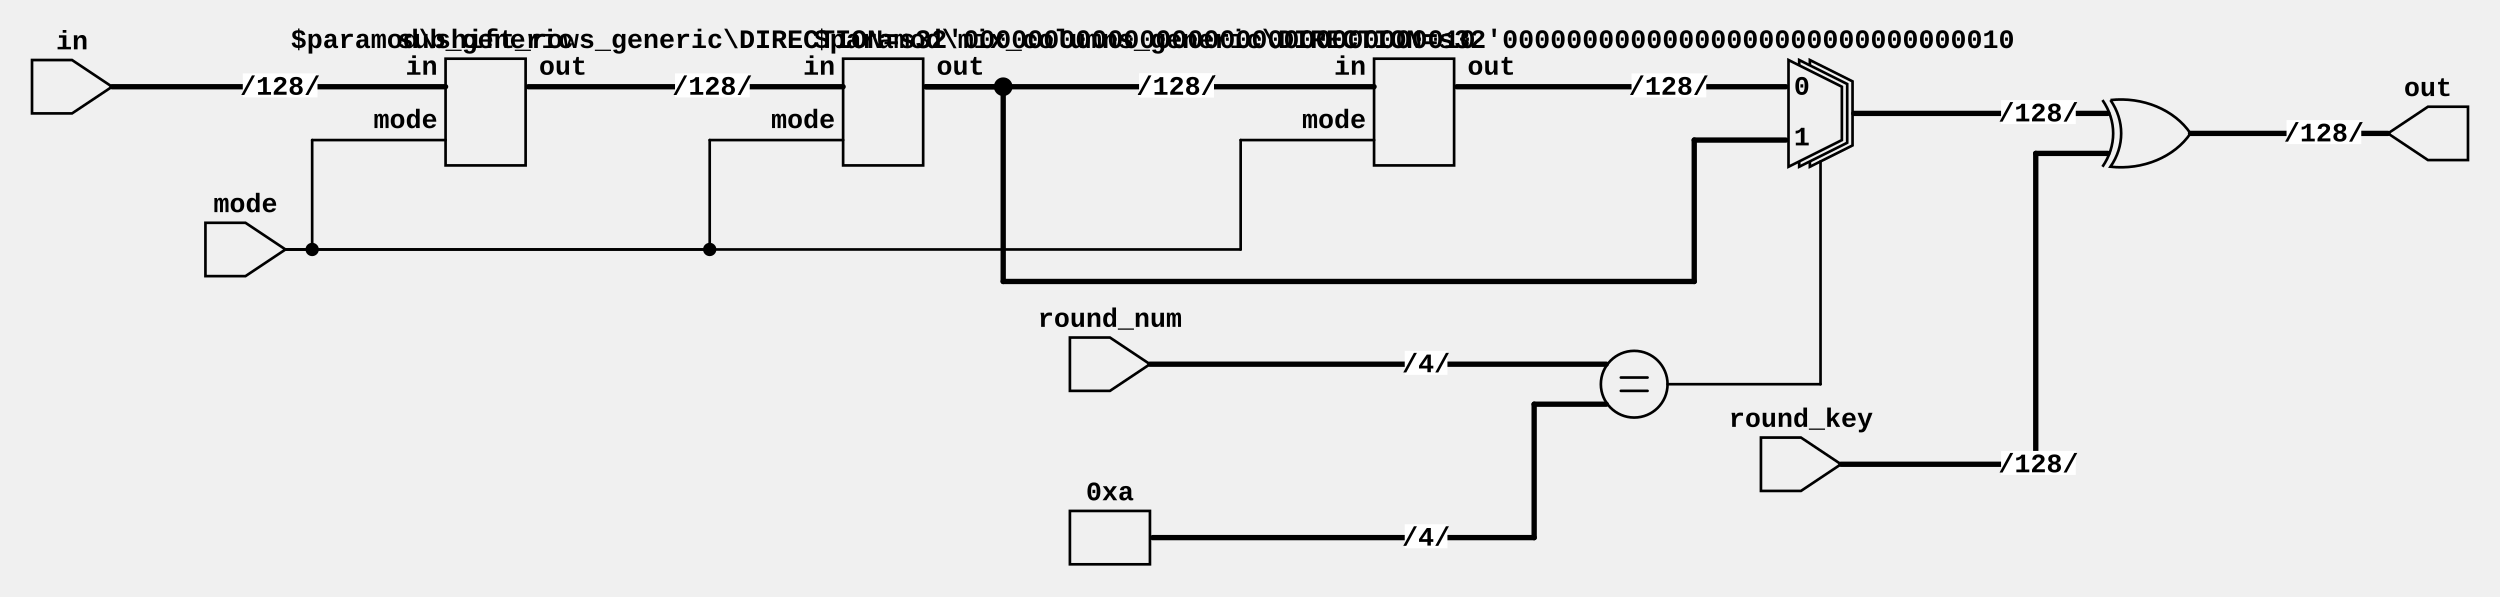
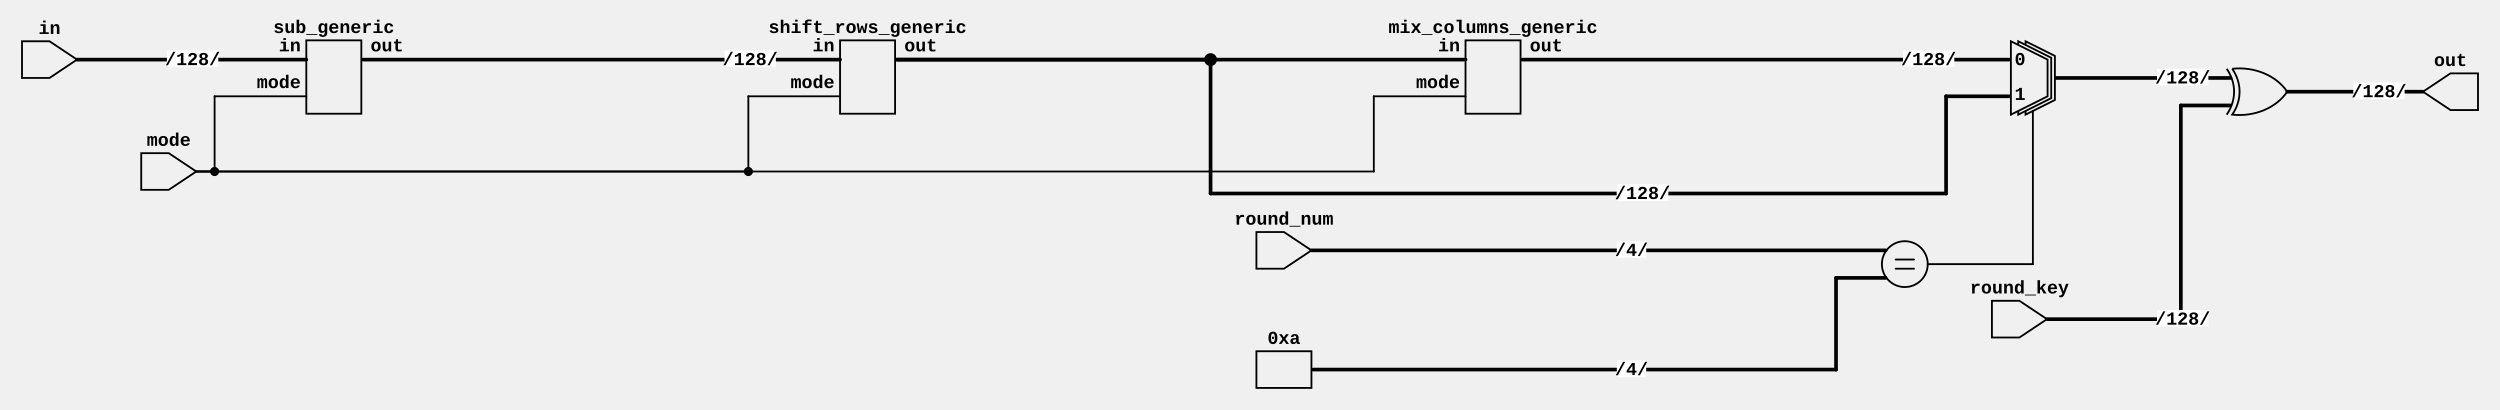
- <svg xmlns="http://www.w3.org/2000/svg" xmlns:ns1="https://github.com/nturley/netlistsvg" width="937" height="223.5">
+ <svg xmlns="http://www.w3.org/2000/svg" xmlns:ns1="https://github.com/nturley/netlistsvg" width="1363" height="223.5">
  <style>svg {
  stroke:#000;
  fill:none;
}
text {
  fill:#000;
  stroke:none;
  font-size:10px;
  font-weight: bold;
  font-family: "Courier New", monospace;
}
line {
    stroke-linecap: round;
}
.nodelabel {
  text-anchor: middle;
}
.inputPortLabel {
  text-anchor: end;
}
.splitjoinBody {
  fill:#000;
}</style>
-   <g ns1:type="eq" transform="translate(600,131.5)" ns1:width="25" ns1:height="25" id="cell_$eq$../../rtl/aes_round.sv:20$458">
+   <g ns1:type="generic" transform="translate(167,22)" ns1:width="30" ns1:height="40" id="cell_$auto$rename.cc:500:execute$2323">
+     <text x="15" y="-4" class="nodelabel cell_$auto$rename.cc:500:execute$2323" ns1:attribute="ref">sub_generic</text>
+     <rect width="30" height="40" ns1:generic="body" class="cell_$auto$rename.cc:500:execute$2323" />
+     <g transform="translate(0,10)" ns1:x="0" ns1:y="10" ns1:pid="in0" id="port_$auto$rename.cc:500:execute$2323~in">
+       <text x="-3" y="-4" class="inputPortLabel cell_$auto$rename.cc:500:execute$2323">in</text>
+     </g>
+     <g transform="translate(0,30)" ns1:x="0" ns1:y="10" ns1:pid="in0" id="port_$auto$rename.cc:500:execute$2323~mode">
+       <text x="-3" y="-4" class="inputPortLabel cell_$auto$rename.cc:500:execute$2323">mode</text>
+     </g>
+     <g transform="translate(30,10)" ns1:x="30" ns1:y="10" ns1:pid="out0" id="port_$auto$rename.cc:500:execute$2323~out">
+       <text x="5" y="-4" style="fill:#000; stroke:none" class="cell_$auto$rename.cc:500:execute$2323">out</text>
+     </g>
+   </g>
+   <g ns1:type="generic" transform="translate(458,22)" ns1:width="30" ns1:height="40" id="cell_$auto$rename.cc:500:execute$2324">
+     <text x="15" y="-4" class="nodelabel cell_$auto$rename.cc:500:execute$2324" ns1:attribute="ref">shift_rows_generic</text>
+     <rect width="30" height="40" ns1:generic="body" class="cell_$auto$rename.cc:500:execute$2324" />
+     <g transform="translate(0,10)" ns1:x="0" ns1:y="10" ns1:pid="in0" id="port_$auto$rename.cc:500:execute$2324~in">
+       <text x="-3" y="-4" class="inputPortLabel cell_$auto$rename.cc:500:execute$2324">in</text>
+     </g>
+     <g transform="translate(0,30)" ns1:x="0" ns1:y="10" ns1:pid="in0" id="port_$auto$rename.cc:500:execute$2324~mode">
+       <text x="-3" y="-4" class="inputPortLabel cell_$auto$rename.cc:500:execute$2324">mode</text>
+     </g>
+     <g transform="translate(30,10)" ns1:x="30" ns1:y="10" ns1:pid="out0" id="port_$auto$rename.cc:500:execute$2324~out">
+       <text x="5" y="-4" style="fill:#000; stroke:none" class="cell_$auto$rename.cc:500:execute$2324">out</text>
+     </g>
+   </g>
+   <g ns1:type="generic" transform="translate(799,22)" ns1:width="30" ns1:height="40" id="cell_$auto$rename.cc:500:execute$2325">
+     <text x="15" y="-4" class="nodelabel cell_$auto$rename.cc:500:execute$2325" ns1:attribute="ref">mix_columns_generic</text>
+     <rect width="30" height="40" ns1:generic="body" class="cell_$auto$rename.cc:500:execute$2325" />
+     <g transform="translate(0,10)" ns1:x="0" ns1:y="10" ns1:pid="in0" id="port_$auto$rename.cc:500:execute$2325~in">
+       <text x="-3" y="-4" class="inputPortLabel cell_$auto$rename.cc:500:execute$2325">in</text>
+     </g>
+     <g transform="translate(0,30)" ns1:x="0" ns1:y="10" ns1:pid="in0" id="port_$auto$rename.cc:500:execute$2325~mode">
+       <text x="-3" y="-4" class="inputPortLabel cell_$auto$rename.cc:500:execute$2325">mode</text>
+     </g>
+     <g transform="translate(30,10)" ns1:x="30" ns1:y="10" ns1:pid="out0" id="port_$auto$rename.cc:500:execute$2325~out">
+       <text x="5" y="-4" style="fill:#000; stroke:none" class="cell_$auto$rename.cc:500:execute$2325">out</text>
+     </g>
+   </g>
+   <g ns1:type="eq" transform="translate(1026,131.5)" ns1:width="25" ns1:height="25" id="cell_$eq$../../rtl/aes_round.sv:20$458">
    <ns1:alias val="$eq" />
    <ns1:alias val="$eqx" />
    <circle r="12.5" cx="12.5" cy="12.5" class="cell_$eq$../../rtl/aes_round.sv:20$458" />
    <line x1="7.5" x2="17.5" y1="10" y2="10" class="cell_$eq$../../rtl/aes_round.sv:20$458" />
    <line x1="7.5" x2="17.5" y1="15" y2="15" class="cell_$eq$../../rtl/aes_round.sv:20$458" />
    <g ns1:x="2" ns1:y="5" ns1:pid="A" />
    <g ns1:x="2" ns1:y="20" ns1:pid="B" />
    <g ns1:x="25" ns1:y="12.5" ns1:pid="Y" />
  </g>
-   <g ns1:type="mux-bus" transform="translate(670.3333,22.5)" ns1:width="24" ns1:height="40" id="cell_$ternary$../../rtl/aes_round.sv:52$460">
+   <g ns1:type="mux-bus" transform="translate(1096.333,22.5)" ns1:width="24" ns1:height="40" id="cell_$ternary$../../rtl/aes_round.sv:52$460">
    <ns1:alias val="$pmux-bus" />
    <ns1:alias val="$mux-bus" />
    <ns1:alias val="$_MUX_-bus" />
    <path d="M0,0 L20,10 L20,30 L0,40 Z" class="cell_$ternary$../../rtl/aes_round.sv:52$460" />
    <path d="M4,2 L4,0 L22,9 L22,31 L4,40 L4,38" class="cell_$ternary$../../rtl/aes_round.sv:52$460" />
    <path d="M8,2 L8,0 L24,8 L24,32 L8,40 L8,38" class="cell_$ternary$../../rtl/aes_round.sv:52$460" />
    <text x="5" y="32" class="nodelabel cell_$ternary$../../rtl/aes_round.sv:52$460" ns1:attribute="">1</text>
    <text x="5" y="13" class="nodelabel cell_$ternary$../../rtl/aes_round.sv:52$460" ns1:attribute="">0</text>
    <g ns1:x="-1" ns1:y="10" ns1:pid="A" />
    <g ns1:x="-1" ns1:y="30" ns1:pid="B" />
    <g ns1:x="12" ns1:y="38" ns1:pid="S" />
    <g ns1:x="24.5" ns1:y="20" ns1:pid="Y" />
  </g>
-   <g ns1:type="reduce_xor" transform="translate(788,37.5)" ns1:width="33" ns1:height="25" id="cell_$xor$../../rtl/aes_round.sv:52$461">
+   <g ns1:type="reduce_xor" transform="translate(1214,37.5)" ns1:width="33" ns1:height="25" id="cell_$xor$../../rtl/aes_round.sv:52$461">
    <ns1:alias val="$xor" />
    <ns1:alias val="$reduce_xor" />
    <ns1:alias val="$_XOR_" />
    <path d="M3,0 A30 25 0 0 1 3,25 A30 25 0 0 0 33,12.5 A30 25 0 0 0 3,0" class="cell_$xor$../../rtl/aes_round.sv:52$461" />
    <path d="M0,0 A30 25 0 0 1 0,25" class="cell_$xor$../../rtl/aes_round.sv:52$461" />
    <g ns1:x="2" ns1:y="5" ns1:pid="A" />
    <g ns1:x="2" ns1:y="20" ns1:pid="B" />
    <g ns1:x="33" ns1:y="12.5" ns1:pid="Y" />
  </g>
-   <g ns1:type="generic" transform="translate(515,22)" ns1:width="30" ns1:height="40" id="cell_u_mix">
-     <text x="15" y="-4" class="nodelabel cell_u_mix" ns1:attribute="ref">$paramod\mix_columns_generic\DIRECTION=s32'00000000000000000000000000000010</text>
-     <rect width="30" height="40" ns1:generic="body" class="cell_u_mix" />
-     <g transform="translate(0,10)" ns1:x="0" ns1:y="10" ns1:pid="in0" id="port_u_mix~in">
-       <text x="-3" y="-4" class="inputPortLabel cell_u_mix">in</text>
-     </g>
-     <g transform="translate(0,30)" ns1:x="0" ns1:y="10" ns1:pid="in0" id="port_u_mix~mode">
-       <text x="-3" y="-4" class="inputPortLabel cell_u_mix">mode</text>
-     </g>
-     <g transform="translate(30,10)" ns1:x="30" ns1:y="10" ns1:pid="out0" id="port_u_mix~out">
-       <text x="5" y="-4" style="fill:#000; stroke:none" class="cell_u_mix">out</text>
-     </g>
-   </g>
-   <g ns1:type="generic" transform="translate(316,22)" ns1:width="30" ns1:height="40" id="cell_u_shift">
-     <text x="15" y="-4" class="nodelabel cell_u_shift" ns1:attribute="ref">$paramod\shift_rows_generic\DIRECTION=s32'00000000000000000000000000000010</text>
-     <rect width="30" height="40" ns1:generic="body" class="cell_u_shift" />
-     <g transform="translate(0,10)" ns1:x="0" ns1:y="10" ns1:pid="in0" id="port_u_shift~in">
-       <text x="-3" y="-4" class="inputPortLabel cell_u_shift">in</text>
-     </g>
-     <g transform="translate(0,30)" ns1:x="0" ns1:y="10" ns1:pid="in0" id="port_u_shift~mode">
-       <text x="-3" y="-4" class="inputPortLabel cell_u_shift">mode</text>
-     </g>
-     <g transform="translate(30,10)" ns1:x="30" ns1:y="10" ns1:pid="out0" id="port_u_shift~out">
-       <text x="5" y="-4" style="fill:#000; stroke:none" class="cell_u_shift">out</text>
-     </g>
-   </g>
-   <g ns1:type="generic" transform="translate(167,22)" ns1:width="30" ns1:height="40" id="cell_u_sub">
-     <text x="15" y="-4" class="nodelabel cell_u_sub" ns1:attribute="ref">sub_generic</text>
-     <rect width="30" height="40" ns1:generic="body" class="cell_u_sub" />
-     <g transform="translate(0,10)" ns1:x="0" ns1:y="10" ns1:pid="in0" id="port_u_sub~in">
-       <text x="-3" y="-4" class="inputPortLabel cell_u_sub">in</text>
-     </g>
-     <g transform="translate(0,30)" ns1:x="0" ns1:y="10" ns1:pid="in0" id="port_u_sub~mode">
-       <text x="-3" y="-4" class="inputPortLabel cell_u_sub">mode</text>
-     </g>
-     <g transform="translate(30,10)" ns1:x="30" ns1:y="10" ns1:pid="out0" id="port_u_sub~out">
-       <text x="5" y="-4" style="fill:#000; stroke:none" class="cell_u_sub">out</text>
-     </g>
-   </g>
-   <g ns1:type="inputExt" transform="translate(401,126.5)" ns1:width="30" ns1:height="20" id="cell_round_num">
+   <g ns1:type="inputExt" transform="translate(685,126.5)" ns1:width="30" ns1:height="20" id="cell_round_num">
    <text x="15" y="-4" class="nodelabel cell_round_num" ns1:attribute="ref">round_num</text>
    <ns1:alias val="$_inputExt_" />
    <path d="M0,0 L0,20 L15,20 L30,10 L15,0 Z" class="cell_round_num" />
    <g ns1:x="30" ns1:y="10" ns1:pid="Y" />
  </g>
  <g ns1:type="inputExt" transform="translate(12,22.5)" ns1:width="30" ns1:height="20" id="cell_in">
    <text x="15" y="-4" class="nodelabel cell_in" ns1:attribute="ref">in</text>
    <ns1:alias val="$_inputExt_" />
    <path d="M0,0 L0,20 L15,20 L30,10 L15,0 Z" class="cell_in" />
    <g ns1:x="30" ns1:y="10" ns1:pid="Y" />
  </g>
-   <g ns1:type="inputExt" transform="translate(660,164)" ns1:width="30" ns1:height="20" id="cell_round_key">
+   <g ns1:type="inputExt" transform="translate(1086,164)" ns1:width="30" ns1:height="20" id="cell_round_key">
    <text x="15" y="-4" class="nodelabel cell_round_key" ns1:attribute="ref">round_key</text>
    <ns1:alias val="$_inputExt_" />
    <path d="M0,0 L0,20 L15,20 L30,10 L15,0 Z" class="cell_round_key" />
    <g ns1:x="30" ns1:y="10" ns1:pid="Y" />
  </g>
  <g ns1:type="inputExt" transform="translate(77,83.5)" ns1:width="30" ns1:height="20" id="cell_mode">
    <text x="15" y="-4" class="nodelabel cell_mode" ns1:attribute="ref">mode</text>
    <ns1:alias val="$_inputExt_" />
    <path d="M0,0 L0,20 L15,20 L30,10 L15,0 Z" class="cell_mode" />
    <g ns1:x="30" ns1:y="10" ns1:pid="Y" />
  </g>
-   <g ns1:type="outputExt" transform="translate(895,40)" ns1:width="30" ns1:height="20" id="cell_out">
+   <g ns1:type="outputExt" transform="translate(1321,40)" ns1:width="30" ns1:height="20" id="cell_out">
    <text x="15" y="-4" class="nodelabel cell_out" ns1:attribute="ref">out</text>
    <ns1:alias val="$_outputExt_" />
    <path d="M30,0 L30,20 L15,20 L0,10 L15,0 Z" class="cell_out" />
    <g ns1:x="0" ns1:y="10" ns1:pid="A" />
  </g>
-   <g ns1:type="constant" transform="translate(401,191.5)" ns1:width="30" ns1:height="20" id="cell_1010">
+   <g ns1:type="constant" transform="translate(685,191.5)" ns1:width="30" ns1:height="20" id="cell_1010">
    <text x="15" y="-4" class="nodelabel cell_1010" ns1:attribute="ref">0xa</text>
    <ns1:alias val="$_constant_" />
    <rect width="30" height="20" class="cell_1010" />
    <g ns1:x="31" ns1:y="10" ns1:pid="Y" />
  </g>
-   <line x1="431" x2="602" y1="136.5" y2="136.5" class="net_2,3,4,5 width_4" style="stroke-width: 2" />
-   <line x1="432" x2="575" y1="201.5" y2="201.5" class="net_904,905,906,907 width_4" style="stroke-width: 2" />
-   <line x1="575" x2="575" y1="201.5" y2="151.5" class="net_904,905,906,907 width_4" style="stroke-width: 2" />
-   <line x1="575" x2="602" y1="151.5" y2="151.5" class="net_904,905,906,907 width_4" style="stroke-width: 2" />
-   <line x1="546" x2="669.333" y1="32.5" y2="32.5" class="net_392,393,394,395,396,397,398,399,400,401,402,403,404,405,406,407,408,409,410,411,412,413,414,415,416,417,418,419,420,421,422,423,424,425,426,427,428,429,430,431,432,433,434,435,436,437,438,439,440,441,442,443,444,445,446,447,448,449,450,451,452,453,454,455,456,457,458,459,460,461,462,463,464,465,466,467,468,469,470,471,472,473,474,475,476,477,478,479,480,481,482,483,484,485,486,487,488,489,490,491,492,493,494,495,496,497,498,499,500,501,502,503,504,505,506,507,508,509,510,511,512,513,514,515,516,517,518,519 width_128" style="stroke-width: 2" />
-   <line x1="347" x2="376" y1="32.5" y2="32.5" class="net_520,521,522,523,524,525,526,527,528,529,530,531,532,533,534,535,536,537,538,539,540,541,542,543,544,545,546,547,548,549,550,551,552,553,554,555,556,557,558,559,560,561,562,563,564,565,566,567,568,569,570,571,572,573,574,575,576,577,578,579,580,581,582,583,584,585,586,587,588,589,590,591,592,593,594,595,596,597,598,599,600,601,602,603,604,605,606,607,608,609,610,611,612,613,614,615,616,617,618,619,620,621,622,623,624,625,626,627,628,629,630,631,632,633,634,635,636,637,638,639,640,641,642,643,644,645,646,647 width_128" style="stroke-width: 2" />
-   <line x1="376" x2="376" y1="32.5" y2="105.5" class="net_520,521,522,523,524,525,526,527,528,529,530,531,532,533,534,535,536,537,538,539,540,541,542,543,544,545,546,547,548,549,550,551,552,553,554,555,556,557,558,559,560,561,562,563,564,565,566,567,568,569,570,571,572,573,574,575,576,577,578,579,580,581,582,583,584,585,586,587,588,589,590,591,592,593,594,595,596,597,598,599,600,601,602,603,604,605,606,607,608,609,610,611,612,613,614,615,616,617,618,619,620,621,622,623,624,625,626,627,628,629,630,631,632,633,634,635,636,637,638,639,640,641,642,643,644,645,646,647 width_128" style="stroke-width: 2" />
-   <line x1="376" x2="635" y1="105.5" y2="105.5" class="net_520,521,522,523,524,525,526,527,528,529,530,531,532,533,534,535,536,537,538,539,540,541,542,543,544,545,546,547,548,549,550,551,552,553,554,555,556,557,558,559,560,561,562,563,564,565,566,567,568,569,570,571,572,573,574,575,576,577,578,579,580,581,582,583,584,585,586,587,588,589,590,591,592,593,594,595,596,597,598,599,600,601,602,603,604,605,606,607,608,609,610,611,612,613,614,615,616,617,618,619,620,621,622,623,624,625,626,627,628,629,630,631,632,633,634,635,636,637,638,639,640,641,642,643,644,645,646,647 width_128" style="stroke-width: 2" />
-   <line x1="635" x2="635" y1="105.5" y2="52.5" class="net_520,521,522,523,524,525,526,527,528,529,530,531,532,533,534,535,536,537,538,539,540,541,542,543,544,545,546,547,548,549,550,551,552,553,554,555,556,557,558,559,560,561,562,563,564,565,566,567,568,569,570,571,572,573,574,575,576,577,578,579,580,581,582,583,584,585,586,587,588,589,590,591,592,593,594,595,596,597,598,599,600,601,602,603,604,605,606,607,608,609,610,611,612,613,614,615,616,617,618,619,620,621,622,623,624,625,626,627,628,629,630,631,632,633,634,635,636,637,638,639,640,641,642,643,644,645,646,647 width_128" style="stroke-width: 2" />
-   <circle cx="376" cy="32.5" r="3" style="fill:#000" class="net_520,521,522,523,524,525,526,527,528,529,530,531,532,533,534,535,536,537,538,539,540,541,542,543,544,545,546,547,548,549,550,551,552,553,554,555,556,557,558,559,560,561,562,563,564,565,566,567,568,569,570,571,572,573,574,575,576,577,578,579,580,581,582,583,584,585,586,587,588,589,590,591,592,593,594,595,596,597,598,599,600,601,602,603,604,605,606,607,608,609,610,611,612,613,614,615,616,617,618,619,620,621,622,623,624,625,626,627,628,629,630,631,632,633,634,635,636,637,638,639,640,641,642,643,644,645,646,647 width_128" />
-   <line x1="635" x2="669.333" y1="52.5" y2="52.5" class="net_520,521,522,523,524,525,526,527,528,529,530,531,532,533,534,535,536,537,538,539,540,541,542,543,544,545,546,547,548,549,550,551,552,553,554,555,556,557,558,559,560,561,562,563,564,565,566,567,568,569,570,571,572,573,574,575,576,577,578,579,580,581,582,583,584,585,586,587,588,589,590,591,592,593,594,595,596,597,598,599,600,601,602,603,604,605,606,607,608,609,610,611,612,613,614,615,616,617,618,619,620,621,622,623,624,625,626,627,628,629,630,631,632,633,634,635,636,637,638,639,640,641,642,643,644,645,646,647 width_128" style="stroke-width: 2" />
-   <line x1="347" x2="515" y1="32.5" y2="32.5" class="net_520,521,522,523,524,525,526,527,528,529,530,531,532,533,534,535,536,537,538,539,540,541,542,543,544,545,546,547,548,549,550,551,552,553,554,555,556,557,558,559,560,561,562,563,564,565,566,567,568,569,570,571,572,573,574,575,576,577,578,579,580,581,582,583,584,585,586,587,588,589,590,591,592,593,594,595,596,597,598,599,600,601,602,603,604,605,606,607,608,609,610,611,612,613,614,615,616,617,618,619,620,621,622,623,624,625,626,627,628,629,630,631,632,633,634,635,636,637,638,639,640,641,642,643,644,645,646,647 width_128" style="stroke-width: 2" />
-   <line x1="625" x2="682.333" y1="144" y2="144" class="net_391 width_1" style="stroke-width: 1" />
-   <line x1="682.333" x2="682.333" y1="144" y2="60.5" class="net_391 width_1" style="stroke-width: 1" />
-   <line x1="694.833" x2="790" y1="42.5" y2="42.5" class="net_648,649,650,651,652,653,654,655,656,657,658,659,660,661,662,663,664,665,666,667,668,669,670,671,672,673,674,675,676,677,678,679,680,681,682,683,684,685,686,687,688,689,690,691,692,693,694,695,696,697,698,699,700,701,702,703,704,705,706,707,708,709,710,711,712,713,714,715,716,717,718,719,720,721,722,723,724,725,726,727,728,729,730,731,732,733,734,735,736,737,738,739,740,741,742,743,744,745,746,747,748,749,750,751,752,753,754,755,756,757,758,759,760,761,762,763,764,765,766,767,768,769,770,771,772,773,774,775 width_128" style="stroke-width: 2" />
-   <line x1="690" x2="763" y1="174" y2="174" class="net_134,135,136,137,138,139,140,141,142,143,144,145,146,147,148,149,150,151,152,153,154,155,156,157,158,159,160,161,162,163,164,165,166,167,168,169,170,171,172,173,174,175,176,177,178,179,180,181,182,183,184,185,186,187,188,189,190,191,192,193,194,195,196,197,198,199,200,201,202,203,204,205,206,207,208,209,210,211,212,213,214,215,216,217,218,219,220,221,222,223,224,225,226,227,228,229,230,231,232,233,234,235,236,237,238,239,240,241,242,243,244,245,246,247,248,249,250,251,252,253,254,255,256,257,258,259,260,261 width_128" style="stroke-width: 2" />
-   <line x1="763" x2="763" y1="174" y2="57.5" class="net_134,135,136,137,138,139,140,141,142,143,144,145,146,147,148,149,150,151,152,153,154,155,156,157,158,159,160,161,162,163,164,165,166,167,168,169,170,171,172,173,174,175,176,177,178,179,180,181,182,183,184,185,186,187,188,189,190,191,192,193,194,195,196,197,198,199,200,201,202,203,204,205,206,207,208,209,210,211,212,213,214,215,216,217,218,219,220,221,222,223,224,225,226,227,228,229,230,231,232,233,234,235,236,237,238,239,240,241,242,243,244,245,246,247,248,249,250,251,252,253,254,255,256,257,258,259,260,261 width_128" style="stroke-width: 2" />
-   <line x1="763" x2="790" y1="57.5" y2="57.5" class="net_134,135,136,137,138,139,140,141,142,143,144,145,146,147,148,149,150,151,152,153,154,155,156,157,158,159,160,161,162,163,164,165,166,167,168,169,170,171,172,173,174,175,176,177,178,179,180,181,182,183,184,185,186,187,188,189,190,191,192,193,194,195,196,197,198,199,200,201,202,203,204,205,206,207,208,209,210,211,212,213,214,215,216,217,218,219,220,221,222,223,224,225,226,227,228,229,230,231,232,233,234,235,236,237,238,239,240,241,242,243,244,245,246,247,248,249,250,251,252,253,254,255,256,257,258,259,260,261 width_128" style="stroke-width: 2" />
-   <line x1="107" x2="465" y1="93.5" y2="93.5" class="net_262 width_1" style="stroke-width: 1" />
-   <line x1="465" x2="465" y1="93.5" y2="52.5" class="net_262 width_1" style="stroke-width: 1" />
-   <line x1="465" x2="515" y1="52.5" y2="52.5" class="net_262 width_1" style="stroke-width: 1" />
-   <line x1="107" x2="266" y1="93.5" y2="93.5" class="net_262 width_1" style="stroke-width: 1" />
-   <line x1="266" x2="266" y1="93.5" y2="52.5" class="net_262 width_1" style="stroke-width: 1" />
-   <circle cx="266" cy="93.5" r="2" style="fill:#000" class="net_262 width_1" />
-   <line x1="266" x2="316" y1="52.5" y2="52.5" class="net_262 width_1" style="stroke-width: 1" />
+   <line x1="42" x2="167" y1="32.5" y2="32.5" class="net_6,7,8,9,10,11,12,13,14,15,16,17,18,19,20,21,22,23,24,25,26,27,28,29,30,31,32,33,34,35,36,37,38,39,40,41,42,43,44,45,46,47,48,49,50,51,52,53,54,55,56,57,58,59,60,61,62,63,64,65,66,67,68,69,70,71,72,73,74,75,76,77,78,79,80,81,82,83,84,85,86,87,88,89,90,91,92,93,94,95,96,97,98,99,100,101,102,103,104,105,106,107,108,109,110,111,112,113,114,115,116,117,118,119,120,121,122,123,124,125,126,127,128,129,130,131,132,133 width_128" style="stroke-width: 2" />
  <line x1="107" x2="117" y1="93.5" y2="93.5" class="net_262 width_1" style="stroke-width: 1" />
  <line x1="117" x2="117" y1="93.5" y2="52.5" class="net_262 width_1" style="stroke-width: 1" />
  <circle cx="117" cy="93.5" r="2" style="fill:#000" class="net_262 width_1" />
  <line x1="117" x2="167" y1="52.5" y2="52.5" class="net_262 width_1" style="stroke-width: 1" />
-   <line x1="198" x2="316" y1="32.5" y2="32.5" class="net_776,777,778,779,780,781,782,783,784,785,786,787,788,789,790,791,792,793,794,795,796,797,798,799,800,801,802,803,804,805,806,807,808,809,810,811,812,813,814,815,816,817,818,819,820,821,822,823,824,825,826,827,828,829,830,831,832,833,834,835,836,837,838,839,840,841,842,843,844,845,846,847,848,849,850,851,852,853,854,855,856,857,858,859,860,861,862,863,864,865,866,867,868,869,870,871,872,873,874,875,876,877,878,879,880,881,882,883,884,885,886,887,888,889,890,891,892,893,894,895,896,897,898,899,900,901,902,903 width_128" style="stroke-width: 2" />
-   <line x1="42" x2="167" y1="32.5" y2="32.5" class="net_6,7,8,9,10,11,12,13,14,15,16,17,18,19,20,21,22,23,24,25,26,27,28,29,30,31,32,33,34,35,36,37,38,39,40,41,42,43,44,45,46,47,48,49,50,51,52,53,54,55,56,57,58,59,60,61,62,63,64,65,66,67,68,69,70,71,72,73,74,75,76,77,78,79,80,81,82,83,84,85,86,87,88,89,90,91,92,93,94,95,96,97,98,99,100,101,102,103,104,105,106,107,108,109,110,111,112,113,114,115,116,117,118,119,120,121,122,123,124,125,126,127,128,129,130,131,132,133 width_128" style="stroke-width: 2" />
-   <line x1="821" x2="895" y1="50" y2="50" class="net_263,264,265,266,267,268,269,270,271,272,273,274,275,276,277,278,279,280,281,282,283,284,285,286,287,288,289,290,291,292,293,294,295,296,297,298,299,300,301,302,303,304,305,306,307,308,309,310,311,312,313,314,315,316,317,318,319,320,321,322,323,324,325,326,327,328,329,330,331,332,333,334,335,336,337,338,339,340,341,342,343,344,345,346,347,348,349,350,351,352,353,354,355,356,357,358,359,360,361,362,363,364,365,366,367,368,369,370,371,372,373,374,375,376,377,378,379,380,381,382,383,384,385,386,387,388,389,390 width_128" style="stroke-width: 2" />
-   <rect x="526.5" y="131.5" width="16" height="9" class="net_2,3,4,5 width_4 busLabel_4" style="fill: white; stroke: none" />
-   <text x="525.5" y="139.5" class="net_2,3,4,5 width_4 busLabel_4">/4/</text>
-   <rect x="526.5" y="196.5" width="16" height="9" class="net_904,905,906,907 width_4 busLabel_4" style="fill: white; stroke: none" />
-   <text x="525.5" y="204.5" class="net_904,905,906,907 width_4 busLabel_4">/4/</text>
-   <rect x="611.5" y="27.5" width="28" height="9" class="net_392,393,394,395,396,397,398,399,400,401,402,403,404,405,406,407,408,409,410,411,412,413,414,415,416,417,418,419,420,421,422,423,424,425,426,427,428,429,430,431,432,433,434,435,436,437,438,439,440,441,442,443,444,445,446,447,448,449,450,451,452,453,454,455,456,457,458,459,460,461,462,463,464,465,466,467,468,469,470,471,472,473,474,475,476,477,478,479,480,481,482,483,484,485,486,487,488,489,490,491,492,493,494,495,496,497,498,499,500,501,502,503,504,505,506,507,508,509,510,511,512,513,514,515,516,517,518,519 width_128 busLabel_128" style="fill: white; stroke: none" />
-   <text x="610.5" y="35.5" class="net_392,393,394,395,396,397,398,399,400,401,402,403,404,405,406,407,408,409,410,411,412,413,414,415,416,417,418,419,420,421,422,423,424,425,426,427,428,429,430,431,432,433,434,435,436,437,438,439,440,441,442,443,444,445,446,447,448,449,450,451,452,453,454,455,456,457,458,459,460,461,462,463,464,465,466,467,468,469,470,471,472,473,474,475,476,477,478,479,480,481,482,483,484,485,486,487,488,489,490,491,492,493,494,495,496,497,498,499,500,501,502,503,504,505,506,507,508,509,510,511,512,513,514,515,516,517,518,519 width_128 busLabel_128">/128/</text>
-   <rect x="427" y="27.5" width="28" height="9" class="net_520,521,522,523,524,525,526,527,528,529,530,531,532,533,534,535,536,537,538,539,540,541,542,543,544,545,546,547,548,549,550,551,552,553,554,555,556,557,558,559,560,561,562,563,564,565,566,567,568,569,570,571,572,573,574,575,576,577,578,579,580,581,582,583,584,585,586,587,588,589,590,591,592,593,594,595,596,597,598,599,600,601,602,603,604,605,606,607,608,609,610,611,612,613,614,615,616,617,618,619,620,621,622,623,624,625,626,627,628,629,630,631,632,633,634,635,636,637,638,639,640,641,642,643,644,645,646,647 width_128 busLabel_128" style="fill: white; stroke: none" />
-   <text x="426" y="35.5" class="net_520,521,522,523,524,525,526,527,528,529,530,531,532,533,534,535,536,537,538,539,540,541,542,543,544,545,546,547,548,549,550,551,552,553,554,555,556,557,558,559,560,561,562,563,564,565,566,567,568,569,570,571,572,573,574,575,576,577,578,579,580,581,582,583,584,585,586,587,588,589,590,591,592,593,594,595,596,597,598,599,600,601,602,603,604,605,606,607,608,609,610,611,612,613,614,615,616,617,618,619,620,621,622,623,624,625,626,627,628,629,630,631,632,633,634,635,636,637,638,639,640,641,642,643,644,645,646,647 width_128 busLabel_128">/128/</text>
-   <rect x="427" y="27.5" width="28" height="9" class="net_520,521,522,523,524,525,526,527,528,529,530,531,532,533,534,535,536,537,538,539,540,541,542,543,544,545,546,547,548,549,550,551,552,553,554,555,556,557,558,559,560,561,562,563,564,565,566,567,568,569,570,571,572,573,574,575,576,577,578,579,580,581,582,583,584,585,586,587,588,589,590,591,592,593,594,595,596,597,598,599,600,601,602,603,604,605,606,607,608,609,610,611,612,613,614,615,616,617,618,619,620,621,622,623,624,625,626,627,628,629,630,631,632,633,634,635,636,637,638,639,640,641,642,643,644,645,646,647 width_128 busLabel_128" style="fill: white; stroke: none" />
-   <text x="426" y="35.5" class="net_520,521,522,523,524,525,526,527,528,529,530,531,532,533,534,535,536,537,538,539,540,541,542,543,544,545,546,547,548,549,550,551,552,553,554,555,556,557,558,559,560,561,562,563,564,565,566,567,568,569,570,571,572,573,574,575,576,577,578,579,580,581,582,583,584,585,586,587,588,589,590,591,592,593,594,595,596,597,598,599,600,601,602,603,604,605,606,607,608,609,610,611,612,613,614,615,616,617,618,619,620,621,622,623,624,625,626,627,628,629,630,631,632,633,634,635,636,637,638,639,640,641,642,643,644,645,646,647 width_128 busLabel_128">/128/</text>
-   <rect x="750" y="37.5" width="28" height="9" class="net_648,649,650,651,652,653,654,655,656,657,658,659,660,661,662,663,664,665,666,667,668,669,670,671,672,673,674,675,676,677,678,679,680,681,682,683,684,685,686,687,688,689,690,691,692,693,694,695,696,697,698,699,700,701,702,703,704,705,706,707,708,709,710,711,712,713,714,715,716,717,718,719,720,721,722,723,724,725,726,727,728,729,730,731,732,733,734,735,736,737,738,739,740,741,742,743,744,745,746,747,748,749,750,751,752,753,754,755,756,757,758,759,760,761,762,763,764,765,766,767,768,769,770,771,772,773,774,775 width_128 busLabel_128" style="fill: white; stroke: none" />
-   <text x="749" y="45.5" class="net_648,649,650,651,652,653,654,655,656,657,658,659,660,661,662,663,664,665,666,667,668,669,670,671,672,673,674,675,676,677,678,679,680,681,682,683,684,685,686,687,688,689,690,691,692,693,694,695,696,697,698,699,700,701,702,703,704,705,706,707,708,709,710,711,712,713,714,715,716,717,718,719,720,721,722,723,724,725,726,727,728,729,730,731,732,733,734,735,736,737,738,739,740,741,742,743,744,745,746,747,748,749,750,751,752,753,754,755,756,757,758,759,760,761,762,763,764,765,766,767,768,769,770,771,772,773,774,775 width_128 busLabel_128">/128/</text>
-   <rect x="750" y="169" width="28" height="9" class="net_134,135,136,137,138,139,140,141,142,143,144,145,146,147,148,149,150,151,152,153,154,155,156,157,158,159,160,161,162,163,164,165,166,167,168,169,170,171,172,173,174,175,176,177,178,179,180,181,182,183,184,185,186,187,188,189,190,191,192,193,194,195,196,197,198,199,200,201,202,203,204,205,206,207,208,209,210,211,212,213,214,215,216,217,218,219,220,221,222,223,224,225,226,227,228,229,230,231,232,233,234,235,236,237,238,239,240,241,242,243,244,245,246,247,248,249,250,251,252,253,254,255,256,257,258,259,260,261 width_128 busLabel_128" style="fill: white; stroke: none" />
-   <text x="749" y="177" class="net_134,135,136,137,138,139,140,141,142,143,144,145,146,147,148,149,150,151,152,153,154,155,156,157,158,159,160,161,162,163,164,165,166,167,168,169,170,171,172,173,174,175,176,177,178,179,180,181,182,183,184,185,186,187,188,189,190,191,192,193,194,195,196,197,198,199,200,201,202,203,204,205,206,207,208,209,210,211,212,213,214,215,216,217,218,219,220,221,222,223,224,225,226,227,228,229,230,231,232,233,234,235,236,237,238,239,240,241,242,243,244,245,246,247,248,249,250,251,252,253,254,255,256,257,258,259,260,261 width_128 busLabel_128">/128/</text>
-   <rect x="253" y="27.5" width="28" height="9" class="net_776,777,778,779,780,781,782,783,784,785,786,787,788,789,790,791,792,793,794,795,796,797,798,799,800,801,802,803,804,805,806,807,808,809,810,811,812,813,814,815,816,817,818,819,820,821,822,823,824,825,826,827,828,829,830,831,832,833,834,835,836,837,838,839,840,841,842,843,844,845,846,847,848,849,850,851,852,853,854,855,856,857,858,859,860,861,862,863,864,865,866,867,868,869,870,871,872,873,874,875,876,877,878,879,880,881,882,883,884,885,886,887,888,889,890,891,892,893,894,895,896,897,898,899,900,901,902,903 width_128 busLabel_128" style="fill: white; stroke: none" />
-   <text x="252" y="35.5" class="net_776,777,778,779,780,781,782,783,784,785,786,787,788,789,790,791,792,793,794,795,796,797,798,799,800,801,802,803,804,805,806,807,808,809,810,811,812,813,814,815,816,817,818,819,820,821,822,823,824,825,826,827,828,829,830,831,832,833,834,835,836,837,838,839,840,841,842,843,844,845,846,847,848,849,850,851,852,853,854,855,856,857,858,859,860,861,862,863,864,865,866,867,868,869,870,871,872,873,874,875,876,877,878,879,880,881,882,883,884,885,886,887,888,889,890,891,892,893,894,895,896,897,898,899,900,901,902,903 width_128 busLabel_128">/128/</text>
+   <line x1="107" x2="408" y1="93.5" y2="93.5" class="net_262 width_1" style="stroke-width: 1" />
+   <line x1="408" x2="408" y1="93.5" y2="52.5" class="net_262 width_1" style="stroke-width: 1" />
+   <circle cx="408" cy="93.5" r="2" style="fill:#000" class="net_262 width_1" />
+   <line x1="408" x2="458" y1="52.5" y2="52.5" class="net_262 width_1" style="stroke-width: 1" />
+   <line x1="107" x2="749" y1="93.5" y2="93.5" class="net_262 width_1" style="stroke-width: 1" />
+   <line x1="749" x2="749" y1="93.5" y2="52.5" class="net_262 width_1" style="stroke-width: 1" />
+   <line x1="749" x2="799" y1="52.5" y2="52.5" class="net_262 width_1" style="stroke-width: 1" />
+   <line x1="198" x2="458" y1="32.5" y2="32.5" class="net_391,392,393,394,395,396,397,398,399,400,401,402,403,404,405,406,407,408,409,410,411,412,413,414,415,416,417,418,419,420,421,422,423,424,425,426,427,428,429,430,431,432,433,434,435,436,437,438,439,440,441,442,443,444,445,446,447,448,449,450,451,452,453,454,455,456,457,458,459,460,461,462,463,464,465,466,467,468,469,470,471,472,473,474,475,476,477,478,479,480,481,482,483,484,485,486,487,488,489,490,491,492,493,494,495,496,497,498,499,500,501,502,503,504,505,506,507,508,509,510,511,512,513,514,515,516,517,518 width_128" style="stroke-width: 2" />
+   <line x1="489" x2="799" y1="32.5" y2="32.5" class="net_519,520,521,522,523,524,525,526,527,528,529,530,531,532,533,534,535,536,537,538,539,540,541,542,543,544,545,546,547,548,549,550,551,552,553,554,555,556,557,558,559,560,561,562,563,564,565,566,567,568,569,570,571,572,573,574,575,576,577,578,579,580,581,582,583,584,585,586,587,588,589,590,591,592,593,594,595,596,597,598,599,600,601,602,603,604,605,606,607,608,609,610,611,612,613,614,615,616,617,618,619,620,621,622,623,624,625,626,627,628,629,630,631,632,633,634,635,636,637,638,639,640,641,642,643,644,645,646 width_128" style="stroke-width: 2" />
+   <line x1="489" x2="660" y1="32.5" y2="32.5" class="net_519,520,521,522,523,524,525,526,527,528,529,530,531,532,533,534,535,536,537,538,539,540,541,542,543,544,545,546,547,548,549,550,551,552,553,554,555,556,557,558,559,560,561,562,563,564,565,566,567,568,569,570,571,572,573,574,575,576,577,578,579,580,581,582,583,584,585,586,587,588,589,590,591,592,593,594,595,596,597,598,599,600,601,602,603,604,605,606,607,608,609,610,611,612,613,614,615,616,617,618,619,620,621,622,623,624,625,626,627,628,629,630,631,632,633,634,635,636,637,638,639,640,641,642,643,644,645,646 width_128" style="stroke-width: 2" />
+   <line x1="660" x2="660" y1="32.5" y2="105.5" class="net_519,520,521,522,523,524,525,526,527,528,529,530,531,532,533,534,535,536,537,538,539,540,541,542,543,544,545,546,547,548,549,550,551,552,553,554,555,556,557,558,559,560,561,562,563,564,565,566,567,568,569,570,571,572,573,574,575,576,577,578,579,580,581,582,583,584,585,586,587,588,589,590,591,592,593,594,595,596,597,598,599,600,601,602,603,604,605,606,607,608,609,610,611,612,613,614,615,616,617,618,619,620,621,622,623,624,625,626,627,628,629,630,631,632,633,634,635,636,637,638,639,640,641,642,643,644,645,646 width_128" style="stroke-width: 2" />
+   <line x1="660" x2="1061" y1="105.5" y2="105.5" class="net_519,520,521,522,523,524,525,526,527,528,529,530,531,532,533,534,535,536,537,538,539,540,541,542,543,544,545,546,547,548,549,550,551,552,553,554,555,556,557,558,559,560,561,562,563,564,565,566,567,568,569,570,571,572,573,574,575,576,577,578,579,580,581,582,583,584,585,586,587,588,589,590,591,592,593,594,595,596,597,598,599,600,601,602,603,604,605,606,607,608,609,610,611,612,613,614,615,616,617,618,619,620,621,622,623,624,625,626,627,628,629,630,631,632,633,634,635,636,637,638,639,640,641,642,643,644,645,646 width_128" style="stroke-width: 2" />
+   <line x1="1061" x2="1061" y1="105.5" y2="52.5" class="net_519,520,521,522,523,524,525,526,527,528,529,530,531,532,533,534,535,536,537,538,539,540,541,542,543,544,545,546,547,548,549,550,551,552,553,554,555,556,557,558,559,560,561,562,563,564,565,566,567,568,569,570,571,572,573,574,575,576,577,578,579,580,581,582,583,584,585,586,587,588,589,590,591,592,593,594,595,596,597,598,599,600,601,602,603,604,605,606,607,608,609,610,611,612,613,614,615,616,617,618,619,620,621,622,623,624,625,626,627,628,629,630,631,632,633,634,635,636,637,638,639,640,641,642,643,644,645,646 width_128" style="stroke-width: 2" />
+   <circle cx="660" cy="32.5" r="3" style="fill:#000" class="net_519,520,521,522,523,524,525,526,527,528,529,530,531,532,533,534,535,536,537,538,539,540,541,542,543,544,545,546,547,548,549,550,551,552,553,554,555,556,557,558,559,560,561,562,563,564,565,566,567,568,569,570,571,572,573,574,575,576,577,578,579,580,581,582,583,584,585,586,587,588,589,590,591,592,593,594,595,596,597,598,599,600,601,602,603,604,605,606,607,608,609,610,611,612,613,614,615,616,617,618,619,620,621,622,623,624,625,626,627,628,629,630,631,632,633,634,635,636,637,638,639,640,641,642,643,644,645,646 width_128" />
+   <line x1="1061" x2="1095.333" y1="52.5" y2="52.5" class="net_519,520,521,522,523,524,525,526,527,528,529,530,531,532,533,534,535,536,537,538,539,540,541,542,543,544,545,546,547,548,549,550,551,552,553,554,555,556,557,558,559,560,561,562,563,564,565,566,567,568,569,570,571,572,573,574,575,576,577,578,579,580,581,582,583,584,585,586,587,588,589,590,591,592,593,594,595,596,597,598,599,600,601,602,603,604,605,606,607,608,609,610,611,612,613,614,615,616,617,618,619,620,621,622,623,624,625,626,627,628,629,630,631,632,633,634,635,636,637,638,639,640,641,642,643,644,645,646 width_128" style="stroke-width: 2" />
+   <line x1="715" x2="1028" y1="136.5" y2="136.5" class="net_2,3,4,5 width_4" style="stroke-width: 2" />
+   <line x1="716" x2="1001" y1="201.5" y2="201.5" class="net_904,905,906,907 width_4" style="stroke-width: 2" />
+   <line x1="1001" x2="1001" y1="201.5" y2="151.5" class="net_904,905,906,907 width_4" style="stroke-width: 2" />
+   <line x1="1001" x2="1028" y1="151.5" y2="151.5" class="net_904,905,906,907 width_4" style="stroke-width: 2" />
+   <line x1="830" x2="1095.333" y1="32.5" y2="32.5" class="net_647,648,649,650,651,652,653,654,655,656,657,658,659,660,661,662,663,664,665,666,667,668,669,670,671,672,673,674,675,676,677,678,679,680,681,682,683,684,685,686,687,688,689,690,691,692,693,694,695,696,697,698,699,700,701,702,703,704,705,706,707,708,709,710,711,712,713,714,715,716,717,718,719,720,721,722,723,724,725,726,727,728,729,730,731,732,733,734,735,736,737,738,739,740,741,742,743,744,745,746,747,748,749,750,751,752,753,754,755,756,757,758,759,760,761,762,763,764,765,766,767,768,769,770,771,772,773,774 width_128" style="stroke-width: 2" />
+   <line x1="1051" x2="1108.333" y1="144" y2="144" class="net_775 width_1" style="stroke-width: 1" />
+   <line x1="1108.333" x2="1108.333" y1="144" y2="60.5" class="net_775 width_1" style="stroke-width: 1" />
+   <line x1="1120.833" x2="1216" y1="42.5" y2="42.5" class="net_776,777,778,779,780,781,782,783,784,785,786,787,788,789,790,791,792,793,794,795,796,797,798,799,800,801,802,803,804,805,806,807,808,809,810,811,812,813,814,815,816,817,818,819,820,821,822,823,824,825,826,827,828,829,830,831,832,833,834,835,836,837,838,839,840,841,842,843,844,845,846,847,848,849,850,851,852,853,854,855,856,857,858,859,860,861,862,863,864,865,866,867,868,869,870,871,872,873,874,875,876,877,878,879,880,881,882,883,884,885,886,887,888,889,890,891,892,893,894,895,896,897,898,899,900,901,902,903 width_128" style="stroke-width: 2" />
+   <line x1="1116" x2="1189" y1="174" y2="174" class="net_134,135,136,137,138,139,140,141,142,143,144,145,146,147,148,149,150,151,152,153,154,155,156,157,158,159,160,161,162,163,164,165,166,167,168,169,170,171,172,173,174,175,176,177,178,179,180,181,182,183,184,185,186,187,188,189,190,191,192,193,194,195,196,197,198,199,200,201,202,203,204,205,206,207,208,209,210,211,212,213,214,215,216,217,218,219,220,221,222,223,224,225,226,227,228,229,230,231,232,233,234,235,236,237,238,239,240,241,242,243,244,245,246,247,248,249,250,251,252,253,254,255,256,257,258,259,260,261 width_128" style="stroke-width: 2" />
+   <line x1="1189" x2="1189" y1="174" y2="57.5" class="net_134,135,136,137,138,139,140,141,142,143,144,145,146,147,148,149,150,151,152,153,154,155,156,157,158,159,160,161,162,163,164,165,166,167,168,169,170,171,172,173,174,175,176,177,178,179,180,181,182,183,184,185,186,187,188,189,190,191,192,193,194,195,196,197,198,199,200,201,202,203,204,205,206,207,208,209,210,211,212,213,214,215,216,217,218,219,220,221,222,223,224,225,226,227,228,229,230,231,232,233,234,235,236,237,238,239,240,241,242,243,244,245,246,247,248,249,250,251,252,253,254,255,256,257,258,259,260,261 width_128" style="stroke-width: 2" />
+   <line x1="1189" x2="1216" y1="57.5" y2="57.5" class="net_134,135,136,137,138,139,140,141,142,143,144,145,146,147,148,149,150,151,152,153,154,155,156,157,158,159,160,161,162,163,164,165,166,167,168,169,170,171,172,173,174,175,176,177,178,179,180,181,182,183,184,185,186,187,188,189,190,191,192,193,194,195,196,197,198,199,200,201,202,203,204,205,206,207,208,209,210,211,212,213,214,215,216,217,218,219,220,221,222,223,224,225,226,227,228,229,230,231,232,233,234,235,236,237,238,239,240,241,242,243,244,245,246,247,248,249,250,251,252,253,254,255,256,257,258,259,260,261 width_128" style="stroke-width: 2" />
+   <line x1="1247" x2="1321" y1="50" y2="50" class="net_263,264,265,266,267,268,269,270,271,272,273,274,275,276,277,278,279,280,281,282,283,284,285,286,287,288,289,290,291,292,293,294,295,296,297,298,299,300,301,302,303,304,305,306,307,308,309,310,311,312,313,314,315,316,317,318,319,320,321,322,323,324,325,326,327,328,329,330,331,332,333,334,335,336,337,338,339,340,341,342,343,344,345,346,347,348,349,350,351,352,353,354,355,356,357,358,359,360,361,362,363,364,365,366,367,368,369,370,371,372,373,374,375,376,377,378,379,380,381,382,383,384,385,386,387,388,389,390 width_128" style="stroke-width: 2" />
  <rect x="91" y="27.5" width="28" height="9" class="net_6,7,8,9,10,11,12,13,14,15,16,17,18,19,20,21,22,23,24,25,26,27,28,29,30,31,32,33,34,35,36,37,38,39,40,41,42,43,44,45,46,47,48,49,50,51,52,53,54,55,56,57,58,59,60,61,62,63,64,65,66,67,68,69,70,71,72,73,74,75,76,77,78,79,80,81,82,83,84,85,86,87,88,89,90,91,92,93,94,95,96,97,98,99,100,101,102,103,104,105,106,107,108,109,110,111,112,113,114,115,116,117,118,119,120,121,122,123,124,125,126,127,128,129,130,131,132,133 width_128 busLabel_128" style="fill: white; stroke: none" />
  <text x="90" y="35.5" class="net_6,7,8,9,10,11,12,13,14,15,16,17,18,19,20,21,22,23,24,25,26,27,28,29,30,31,32,33,34,35,36,37,38,39,40,41,42,43,44,45,46,47,48,49,50,51,52,53,54,55,56,57,58,59,60,61,62,63,64,65,66,67,68,69,70,71,72,73,74,75,76,77,78,79,80,81,82,83,84,85,86,87,88,89,90,91,92,93,94,95,96,97,98,99,100,101,102,103,104,105,106,107,108,109,110,111,112,113,114,115,116,117,118,119,120,121,122,123,124,125,126,127,128,129,130,131,132,133 width_128 busLabel_128">/128/</text>
-   <rect x="857" y="45" width="28" height="9" class="net_263,264,265,266,267,268,269,270,271,272,273,274,275,276,277,278,279,280,281,282,283,284,285,286,287,288,289,290,291,292,293,294,295,296,297,298,299,300,301,302,303,304,305,306,307,308,309,310,311,312,313,314,315,316,317,318,319,320,321,322,323,324,325,326,327,328,329,330,331,332,333,334,335,336,337,338,339,340,341,342,343,344,345,346,347,348,349,350,351,352,353,354,355,356,357,358,359,360,361,362,363,364,365,366,367,368,369,370,371,372,373,374,375,376,377,378,379,380,381,382,383,384,385,386,387,388,389,390 width_128 busLabel_128" style="fill: white; stroke: none" />
-   <text x="856" y="53" class="net_263,264,265,266,267,268,269,270,271,272,273,274,275,276,277,278,279,280,281,282,283,284,285,286,287,288,289,290,291,292,293,294,295,296,297,298,299,300,301,302,303,304,305,306,307,308,309,310,311,312,313,314,315,316,317,318,319,320,321,322,323,324,325,326,327,328,329,330,331,332,333,334,335,336,337,338,339,340,341,342,343,344,345,346,347,348,349,350,351,352,353,354,355,356,357,358,359,360,361,362,363,364,365,366,367,368,369,370,371,372,373,374,375,376,377,378,379,380,381,382,383,384,385,386,387,388,389,390 width_128 busLabel_128">/128/</text>
+   <rect x="395" y="27.5" width="28" height="9" class="net_391,392,393,394,395,396,397,398,399,400,401,402,403,404,405,406,407,408,409,410,411,412,413,414,415,416,417,418,419,420,421,422,423,424,425,426,427,428,429,430,431,432,433,434,435,436,437,438,439,440,441,442,443,444,445,446,447,448,449,450,451,452,453,454,455,456,457,458,459,460,461,462,463,464,465,466,467,468,469,470,471,472,473,474,475,476,477,478,479,480,481,482,483,484,485,486,487,488,489,490,491,492,493,494,495,496,497,498,499,500,501,502,503,504,505,506,507,508,509,510,511,512,513,514,515,516,517,518 width_128 busLabel_128" style="fill: white; stroke: none" />
+   <text x="394" y="35.5" class="net_391,392,393,394,395,396,397,398,399,400,401,402,403,404,405,406,407,408,409,410,411,412,413,414,415,416,417,418,419,420,421,422,423,424,425,426,427,428,429,430,431,432,433,434,435,436,437,438,439,440,441,442,443,444,445,446,447,448,449,450,451,452,453,454,455,456,457,458,459,460,461,462,463,464,465,466,467,468,469,470,471,472,473,474,475,476,477,478,479,480,481,482,483,484,485,486,487,488,489,490,491,492,493,494,495,496,497,498,499,500,501,502,503,504,505,506,507,508,509,510,511,512,513,514,515,516,517,518 width_128 busLabel_128">/128/</text>
+   <rect x="881.5" y="100.5" width="28" height="9" class="net_519,520,521,522,523,524,525,526,527,528,529,530,531,532,533,534,535,536,537,538,539,540,541,542,543,544,545,546,547,548,549,550,551,552,553,554,555,556,557,558,559,560,561,562,563,564,565,566,567,568,569,570,571,572,573,574,575,576,577,578,579,580,581,582,583,584,585,586,587,588,589,590,591,592,593,594,595,596,597,598,599,600,601,602,603,604,605,606,607,608,609,610,611,612,613,614,615,616,617,618,619,620,621,622,623,624,625,626,627,628,629,630,631,632,633,634,635,636,637,638,639,640,641,642,643,644,645,646 width_128 busLabel_128" style="fill: white; stroke: none" />
+   <text x="880.5" y="108.5" class="net_519,520,521,522,523,524,525,526,527,528,529,530,531,532,533,534,535,536,537,538,539,540,541,542,543,544,545,546,547,548,549,550,551,552,553,554,555,556,557,558,559,560,561,562,563,564,565,566,567,568,569,570,571,572,573,574,575,576,577,578,579,580,581,582,583,584,585,586,587,588,589,590,591,592,593,594,595,596,597,598,599,600,601,602,603,604,605,606,607,608,609,610,611,612,613,614,615,616,617,618,619,620,621,622,623,624,625,626,627,628,629,630,631,632,633,634,635,636,637,638,639,640,641,642,643,644,645,646 width_128 busLabel_128">/128/</text>
+   <rect x="881.5" y="100.5" width="28" height="9" class="net_519,520,521,522,523,524,525,526,527,528,529,530,531,532,533,534,535,536,537,538,539,540,541,542,543,544,545,546,547,548,549,550,551,552,553,554,555,556,557,558,559,560,561,562,563,564,565,566,567,568,569,570,571,572,573,574,575,576,577,578,579,580,581,582,583,584,585,586,587,588,589,590,591,592,593,594,595,596,597,598,599,600,601,602,603,604,605,606,607,608,609,610,611,612,613,614,615,616,617,618,619,620,621,622,623,624,625,626,627,628,629,630,631,632,633,634,635,636,637,638,639,640,641,642,643,644,645,646 width_128 busLabel_128" style="fill: white; stroke: none" />
+   <text x="880.5" y="108.5" class="net_519,520,521,522,523,524,525,526,527,528,529,530,531,532,533,534,535,536,537,538,539,540,541,542,543,544,545,546,547,548,549,550,551,552,553,554,555,556,557,558,559,560,561,562,563,564,565,566,567,568,569,570,571,572,573,574,575,576,577,578,579,580,581,582,583,584,585,586,587,588,589,590,591,592,593,594,595,596,597,598,599,600,601,602,603,604,605,606,607,608,609,610,611,612,613,614,615,616,617,618,619,620,621,622,623,624,625,626,627,628,629,630,631,632,633,634,635,636,637,638,639,640,641,642,643,644,645,646 width_128 busLabel_128">/128/</text>
+   <rect x="881.5" y="131.5" width="16" height="9" class="net_2,3,4,5 width_4 busLabel_4" style="fill: white; stroke: none" />
+   <text x="880.5" y="139.5" class="net_2,3,4,5 width_4 busLabel_4">/4/</text>
+   <rect x="881.5" y="196.5" width="16" height="9" class="net_904,905,906,907 width_4 busLabel_4" style="fill: white; stroke: none" />
+   <text x="880.5" y="204.5" class="net_904,905,906,907 width_4 busLabel_4">/4/</text>
+   <rect x="1037.5" y="27.5" width="28" height="9" class="net_647,648,649,650,651,652,653,654,655,656,657,658,659,660,661,662,663,664,665,666,667,668,669,670,671,672,673,674,675,676,677,678,679,680,681,682,683,684,685,686,687,688,689,690,691,692,693,694,695,696,697,698,699,700,701,702,703,704,705,706,707,708,709,710,711,712,713,714,715,716,717,718,719,720,721,722,723,724,725,726,727,728,729,730,731,732,733,734,735,736,737,738,739,740,741,742,743,744,745,746,747,748,749,750,751,752,753,754,755,756,757,758,759,760,761,762,763,764,765,766,767,768,769,770,771,772,773,774 width_128 busLabel_128" style="fill: white; stroke: none" />
+   <text x="1036.5" y="35.5" class="net_647,648,649,650,651,652,653,654,655,656,657,658,659,660,661,662,663,664,665,666,667,668,669,670,671,672,673,674,675,676,677,678,679,680,681,682,683,684,685,686,687,688,689,690,691,692,693,694,695,696,697,698,699,700,701,702,703,704,705,706,707,708,709,710,711,712,713,714,715,716,717,718,719,720,721,722,723,724,725,726,727,728,729,730,731,732,733,734,735,736,737,738,739,740,741,742,743,744,745,746,747,748,749,750,751,752,753,754,755,756,757,758,759,760,761,762,763,764,765,766,767,768,769,770,771,772,773,774 width_128 busLabel_128">/128/</text>
+   <rect x="1176" y="37.5" width="28" height="9" class="net_776,777,778,779,780,781,782,783,784,785,786,787,788,789,790,791,792,793,794,795,796,797,798,799,800,801,802,803,804,805,806,807,808,809,810,811,812,813,814,815,816,817,818,819,820,821,822,823,824,825,826,827,828,829,830,831,832,833,834,835,836,837,838,839,840,841,842,843,844,845,846,847,848,849,850,851,852,853,854,855,856,857,858,859,860,861,862,863,864,865,866,867,868,869,870,871,872,873,874,875,876,877,878,879,880,881,882,883,884,885,886,887,888,889,890,891,892,893,894,895,896,897,898,899,900,901,902,903 width_128 busLabel_128" style="fill: white; stroke: none" />
+   <text x="1175" y="45.5" class="net_776,777,778,779,780,781,782,783,784,785,786,787,788,789,790,791,792,793,794,795,796,797,798,799,800,801,802,803,804,805,806,807,808,809,810,811,812,813,814,815,816,817,818,819,820,821,822,823,824,825,826,827,828,829,830,831,832,833,834,835,836,837,838,839,840,841,842,843,844,845,846,847,848,849,850,851,852,853,854,855,856,857,858,859,860,861,862,863,864,865,866,867,868,869,870,871,872,873,874,875,876,877,878,879,880,881,882,883,884,885,886,887,888,889,890,891,892,893,894,895,896,897,898,899,900,901,902,903 width_128 busLabel_128">/128/</text>
+   <rect x="1176" y="169" width="28" height="9" class="net_134,135,136,137,138,139,140,141,142,143,144,145,146,147,148,149,150,151,152,153,154,155,156,157,158,159,160,161,162,163,164,165,166,167,168,169,170,171,172,173,174,175,176,177,178,179,180,181,182,183,184,185,186,187,188,189,190,191,192,193,194,195,196,197,198,199,200,201,202,203,204,205,206,207,208,209,210,211,212,213,214,215,216,217,218,219,220,221,222,223,224,225,226,227,228,229,230,231,232,233,234,235,236,237,238,239,240,241,242,243,244,245,246,247,248,249,250,251,252,253,254,255,256,257,258,259,260,261 width_128 busLabel_128" style="fill: white; stroke: none" />
+   <text x="1175" y="177" class="net_134,135,136,137,138,139,140,141,142,143,144,145,146,147,148,149,150,151,152,153,154,155,156,157,158,159,160,161,162,163,164,165,166,167,168,169,170,171,172,173,174,175,176,177,178,179,180,181,182,183,184,185,186,187,188,189,190,191,192,193,194,195,196,197,198,199,200,201,202,203,204,205,206,207,208,209,210,211,212,213,214,215,216,217,218,219,220,221,222,223,224,225,226,227,228,229,230,231,232,233,234,235,236,237,238,239,240,241,242,243,244,245,246,247,248,249,250,251,252,253,254,255,256,257,258,259,260,261 width_128 busLabel_128">/128/</text>
+   <rect x="1283" y="45" width="28" height="9" class="net_263,264,265,266,267,268,269,270,271,272,273,274,275,276,277,278,279,280,281,282,283,284,285,286,287,288,289,290,291,292,293,294,295,296,297,298,299,300,301,302,303,304,305,306,307,308,309,310,311,312,313,314,315,316,317,318,319,320,321,322,323,324,325,326,327,328,329,330,331,332,333,334,335,336,337,338,339,340,341,342,343,344,345,346,347,348,349,350,351,352,353,354,355,356,357,358,359,360,361,362,363,364,365,366,367,368,369,370,371,372,373,374,375,376,377,378,379,380,381,382,383,384,385,386,387,388,389,390 width_128 busLabel_128" style="fill: white; stroke: none" />
+   <text x="1282" y="53" class="net_263,264,265,266,267,268,269,270,271,272,273,274,275,276,277,278,279,280,281,282,283,284,285,286,287,288,289,290,291,292,293,294,295,296,297,298,299,300,301,302,303,304,305,306,307,308,309,310,311,312,313,314,315,316,317,318,319,320,321,322,323,324,325,326,327,328,329,330,331,332,333,334,335,336,337,338,339,340,341,342,343,344,345,346,347,348,349,350,351,352,353,354,355,356,357,358,359,360,361,362,363,364,365,366,367,368,369,370,371,372,373,374,375,376,377,378,379,380,381,382,383,384,385,386,387,388,389,390 width_128 busLabel_128">/128/</text>
</svg>
